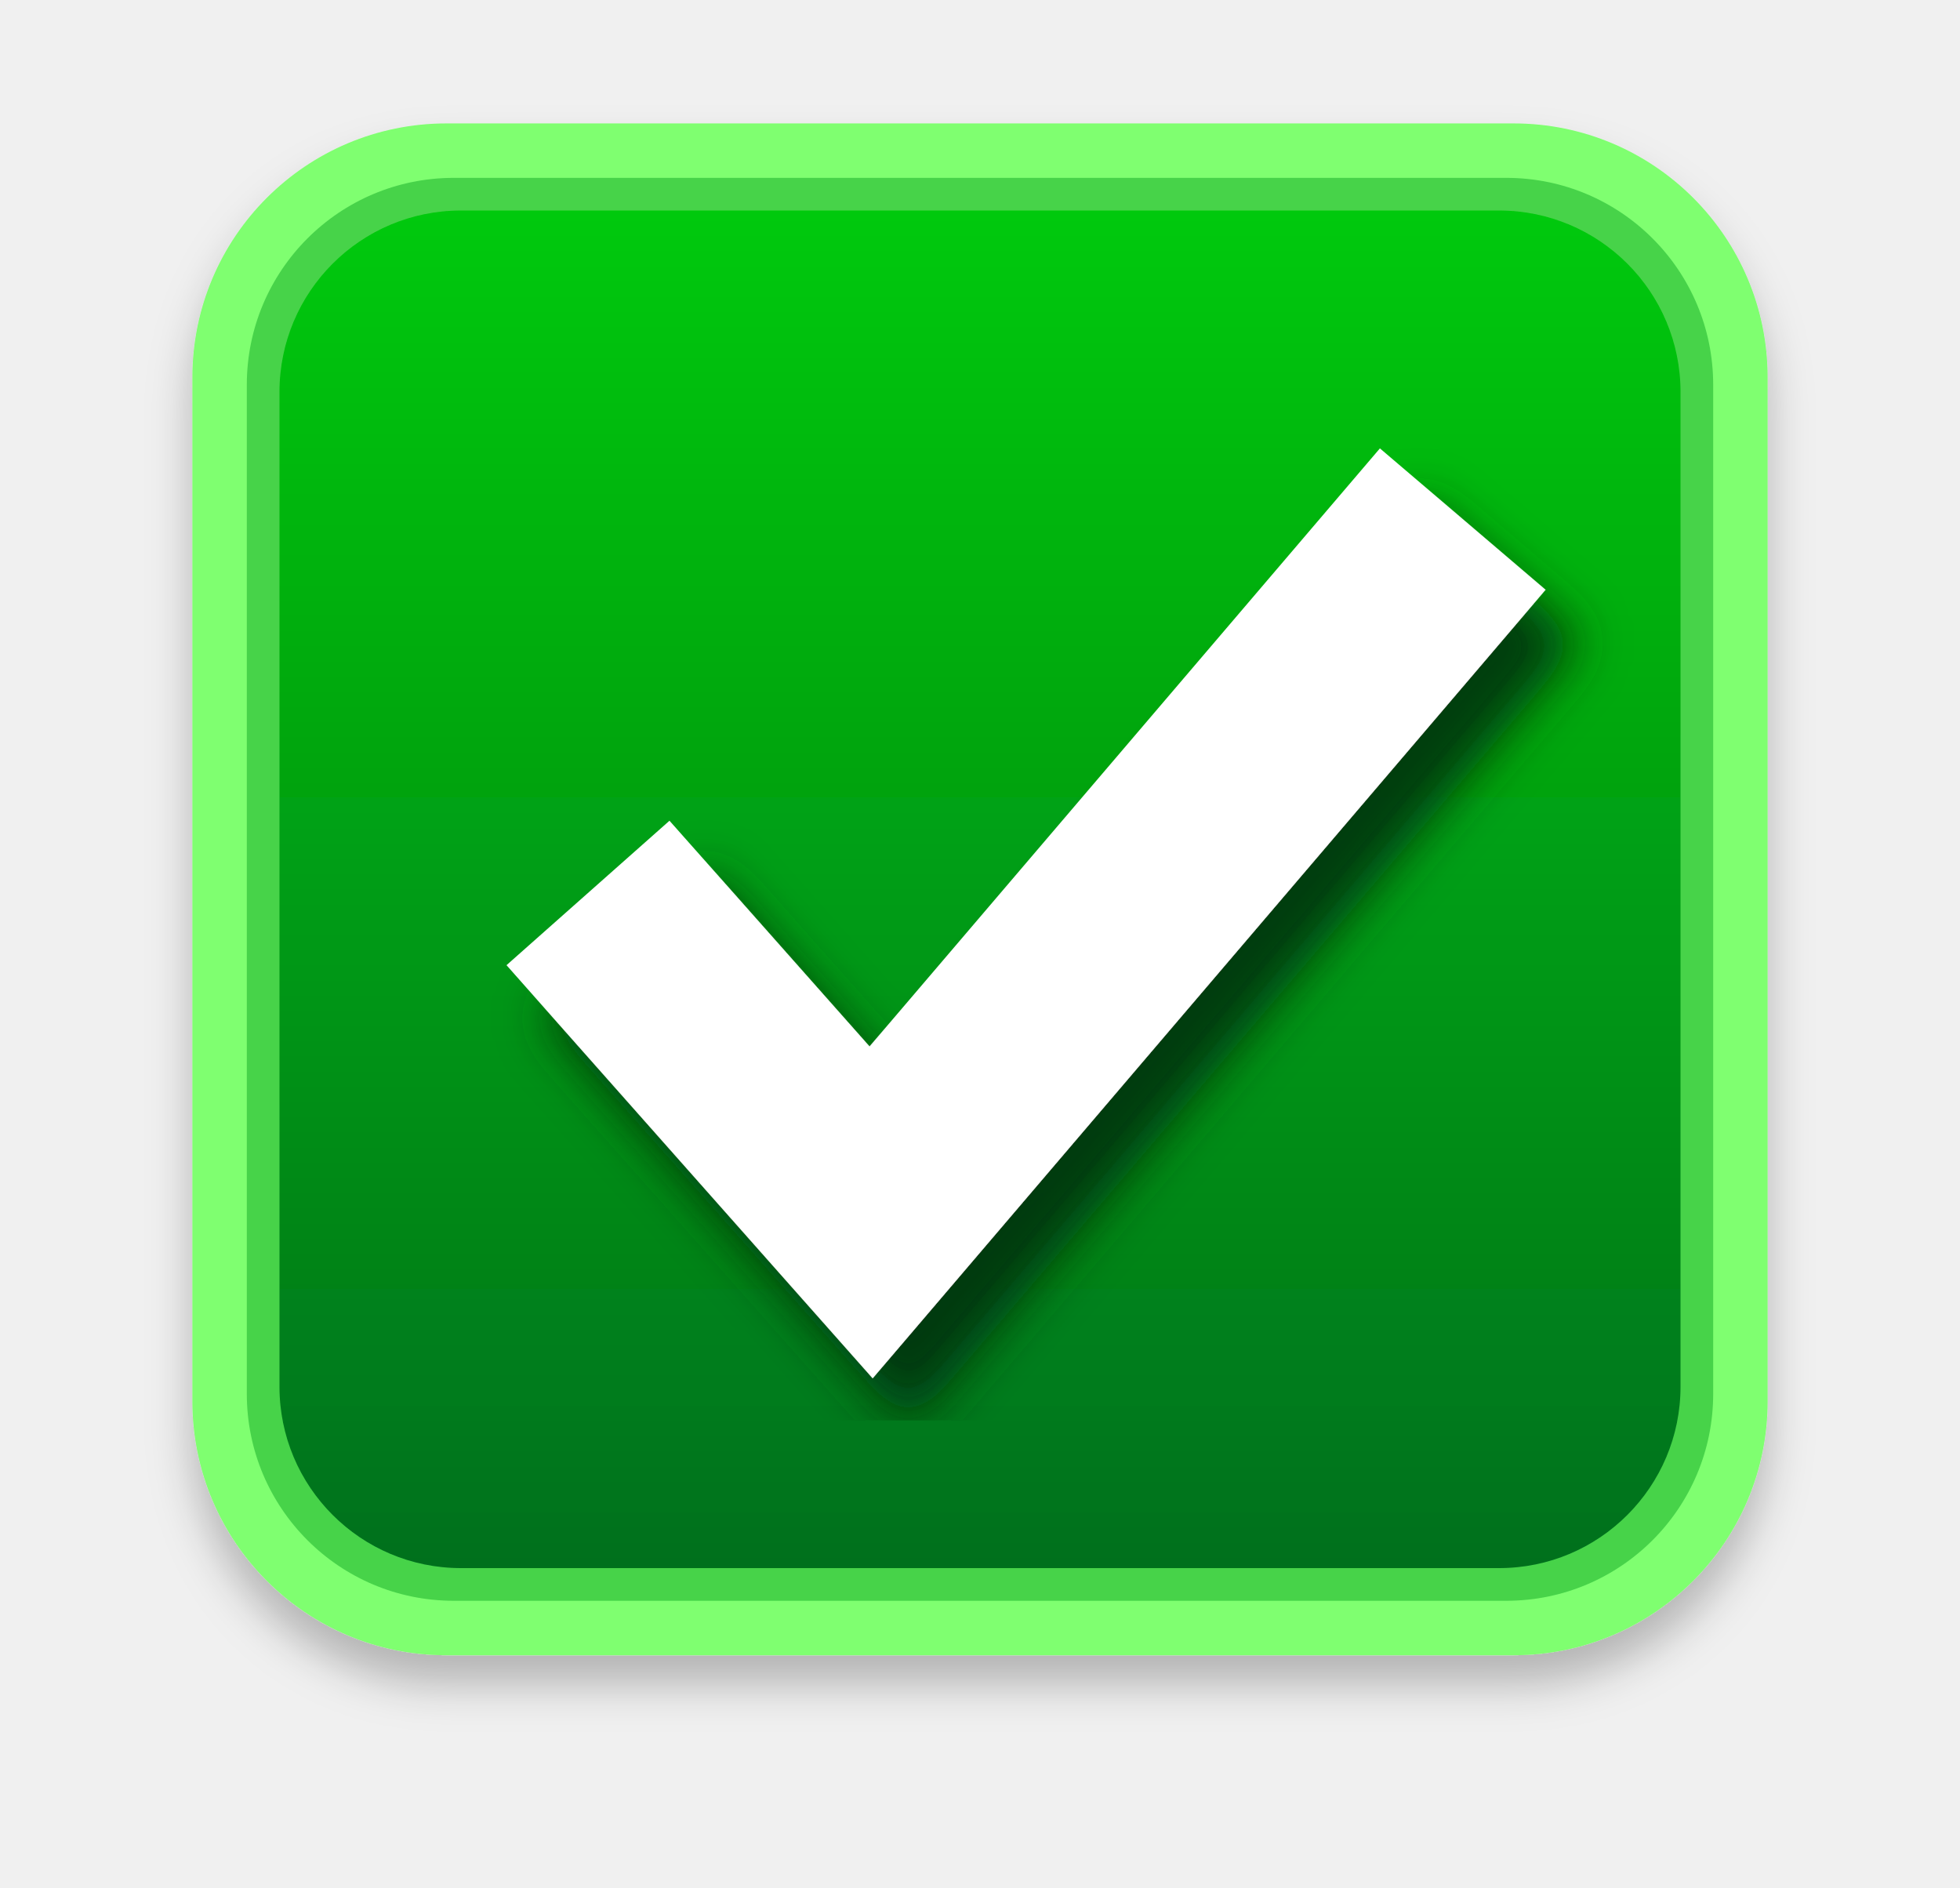
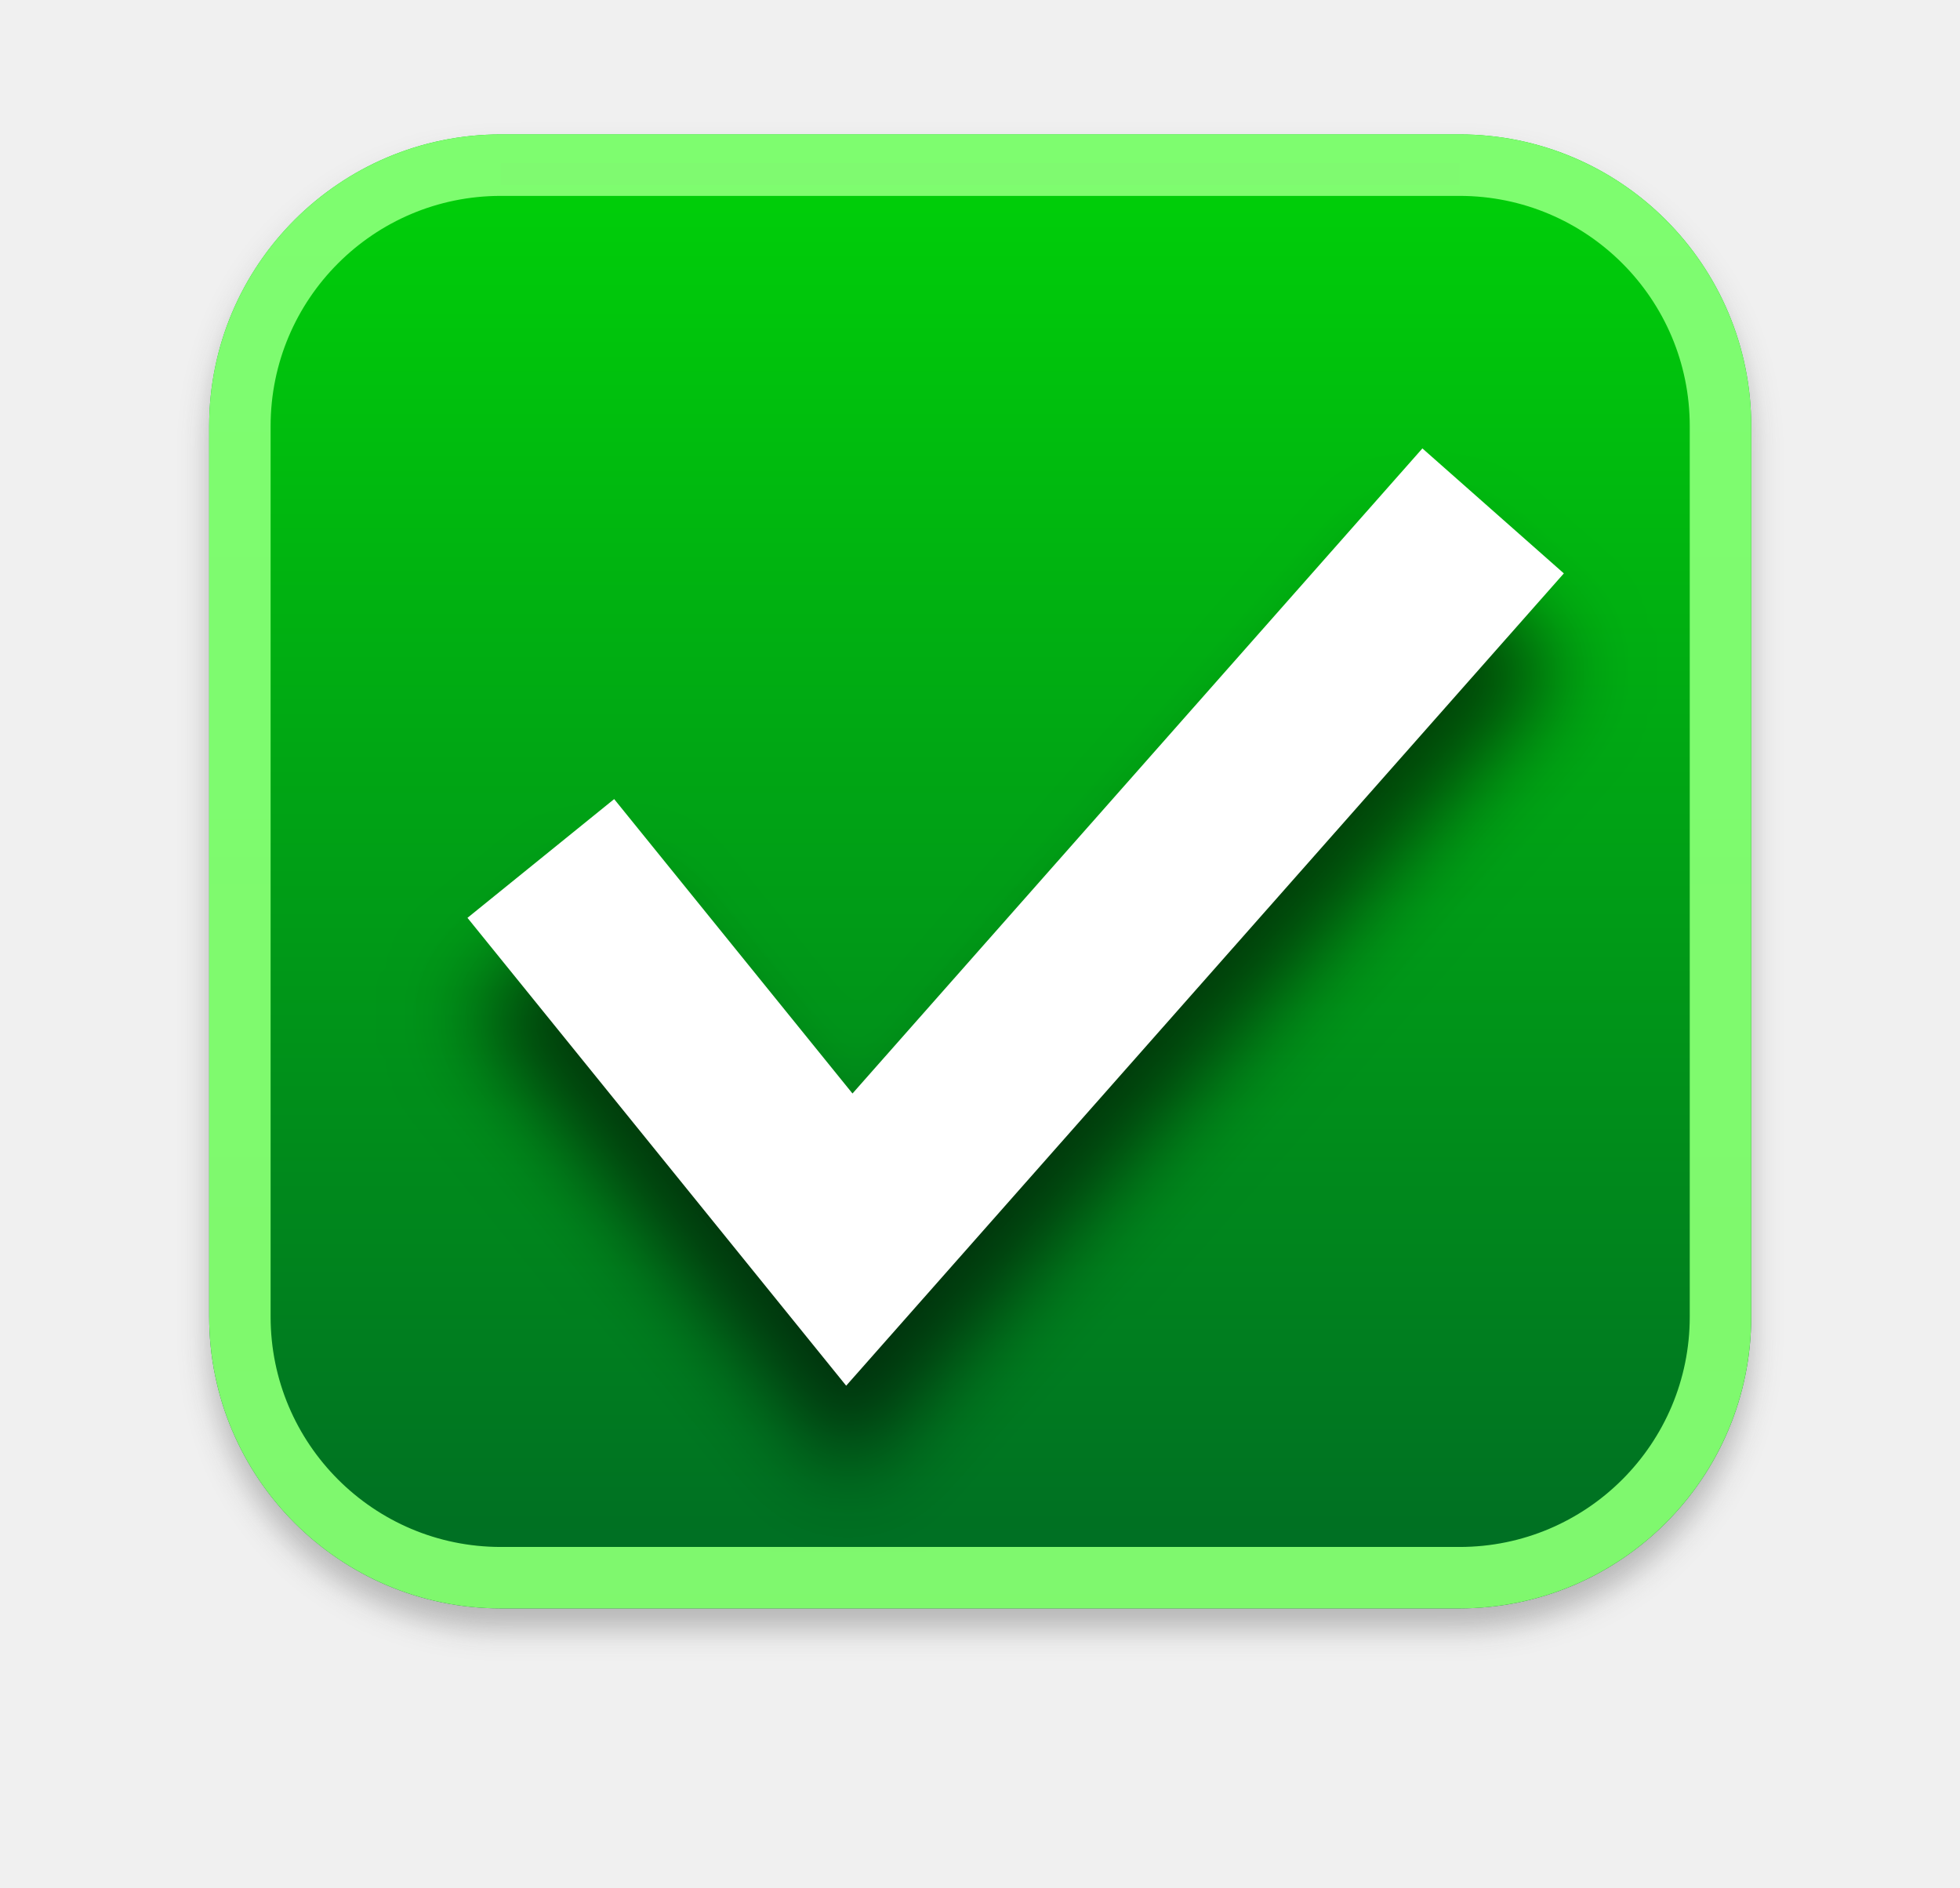
<svg xmlns="http://www.w3.org/2000/svg" xmlns:ns1="urn:gallery3d:art" viewBox="0 0 54 52" ns1:outputs="drawable=54x52">
  <defs>
-     <linearGradient id="fill" x1="0" y1="0" x2="0" y2="1">
-       <stop offset="0" stop-color="#00c908" />
-       <stop offset="1" stop-color="#00701e" />
+     <linearGradient id="fill" gradientUnits="userSpaceOnUse" x1="0" y1="3.703" x2="0" y2="44.310">
+       <stop offset="0" stop-color="rgb(0.000,210.000,8.000)" />
+       <stop offset="1" stop-color="rgb(0.000,107.000,35.750)" />
    </linearGradient>
-     <filter id="tile" x="-20%" y="-20%" width="140%" height="140%">
-       <feDropShadow dx="0" dy="0.8" stdDeviation="0.6" flood-color="#000000" flood-opacity="0.25" />
+     <linearGradient id="rim" gradientUnits="userSpaceOnUse" x1="0" y1="3.703" x2="0" y2="44.310">
+       <stop offset="0" stop-color="rgb(131.500,258.000,116.500)" />
+       <stop offset="1" stop-color="rgb(133.500,258.000,113.000)" />
+     </linearGradient>
+     <filter id="soft" x="-30%" y="-30%" width="160%" height="160%">
+       <feGaussianBlur stdDeviation="1.224" />
    </filter>
-     <filter id="check" x="-30%" y="-30%" width="160%" height="160%">
-       <feDropShadow dx="1" dy="1.4" stdDeviation="0.7" flood-color="#06300e" flood-opacity="0.9" />
+     <filter id="band" x="-30%" y="-30%" width="160%" height="160%">
+       <feGaussianBlur stdDeviation="0.400" />
    </filter>
  </defs>
-   <g filter="url(#tile)">
-     <rect x="5.3" y="3.4" width="43.4" height="42.2" rx="7" fill="#7fff70" />
-     <rect x="6.8" y="4.9" width="40.4" height="39.2" rx="5.7" fill="#46d34a" />
-     <rect x="7.7" y="5.8" width="38.6" height="37.4" rx="5" fill="url(#fill)" />
-   </g>
-   <path d="M16.2 24.6 L24 33.4 L40.3 14.3" fill="none" stroke="#ffffff" stroke-width="6" stroke-linejoin="miter" stroke-miterlimit="4" filter="url(#check)" />
+   <rect x="5.763" y="4.266" width="42.485" height="40.607" rx="8.037" fill="rgb(78.000,78.000,78.000)" opacity="0.353" filter="url(#band)" />
+   <rect x="5.763" y="3.703" width="42.485" height="40.607" rx="8.037" fill="url(#fill)" fill-opacity="1.000" />
+   <path d="M13.800 4.796 H40.211" stroke="rgb(56.000,56.000,56.000)" stroke-width="0.600" stroke-opacity="0.400" />
+   <rect x="6.609" y="4.550" width="40.792" height="38.914" rx="7.191" fill="none" stroke="url(#rim)" stroke-width="1.693" stroke-opacity="0.951" />
+   <path d="M14.900 23.650 L23.400 34.150 L41.137 14.075" fill="none" stroke="#000000" stroke-width="5.200" stroke-linecap="butt" stroke-linejoin="miter" transform="translate(0.031 2.575)" opacity="0.612" filter="url(#soft)" />
+   <path d="M14.900 23.650 L23.400 34.150 L41.137 14.075" fill="none" stroke="rgb(255.000,255.000,255.000)" stroke-width="5.200" stroke-linecap="butt" stroke-linejoin="miter" stroke-opacity="1.000" />
</svg>
